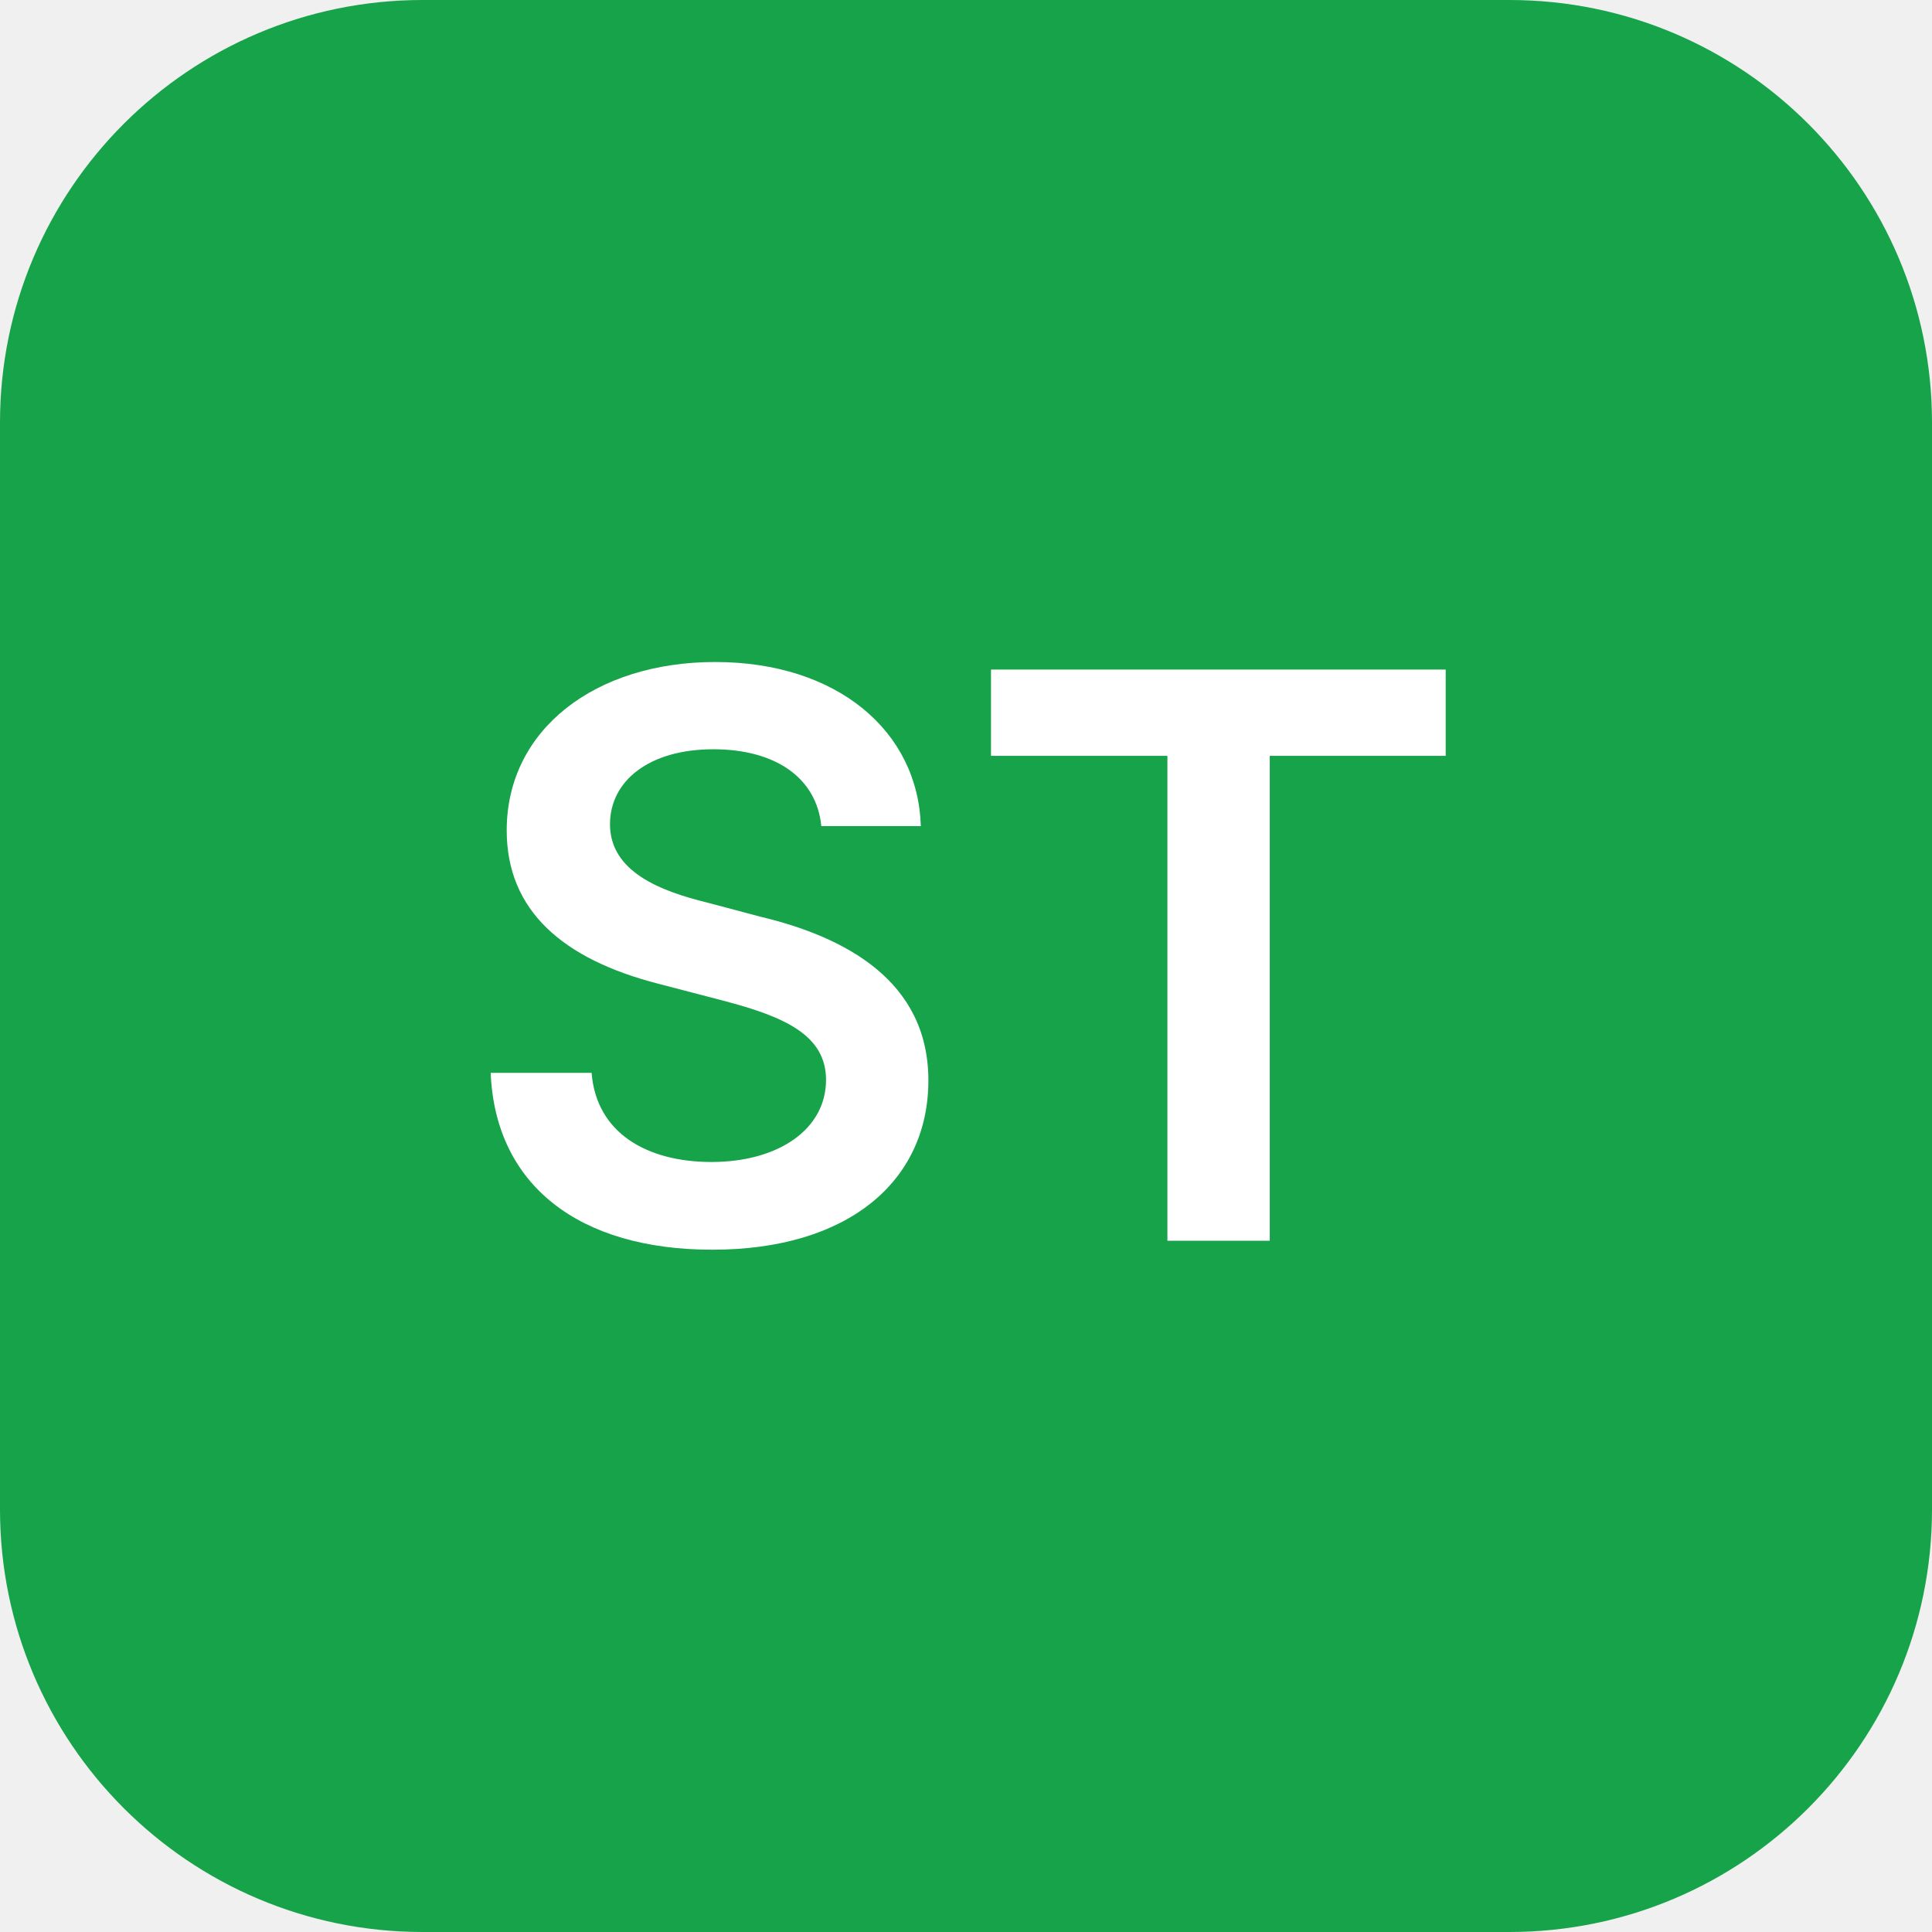
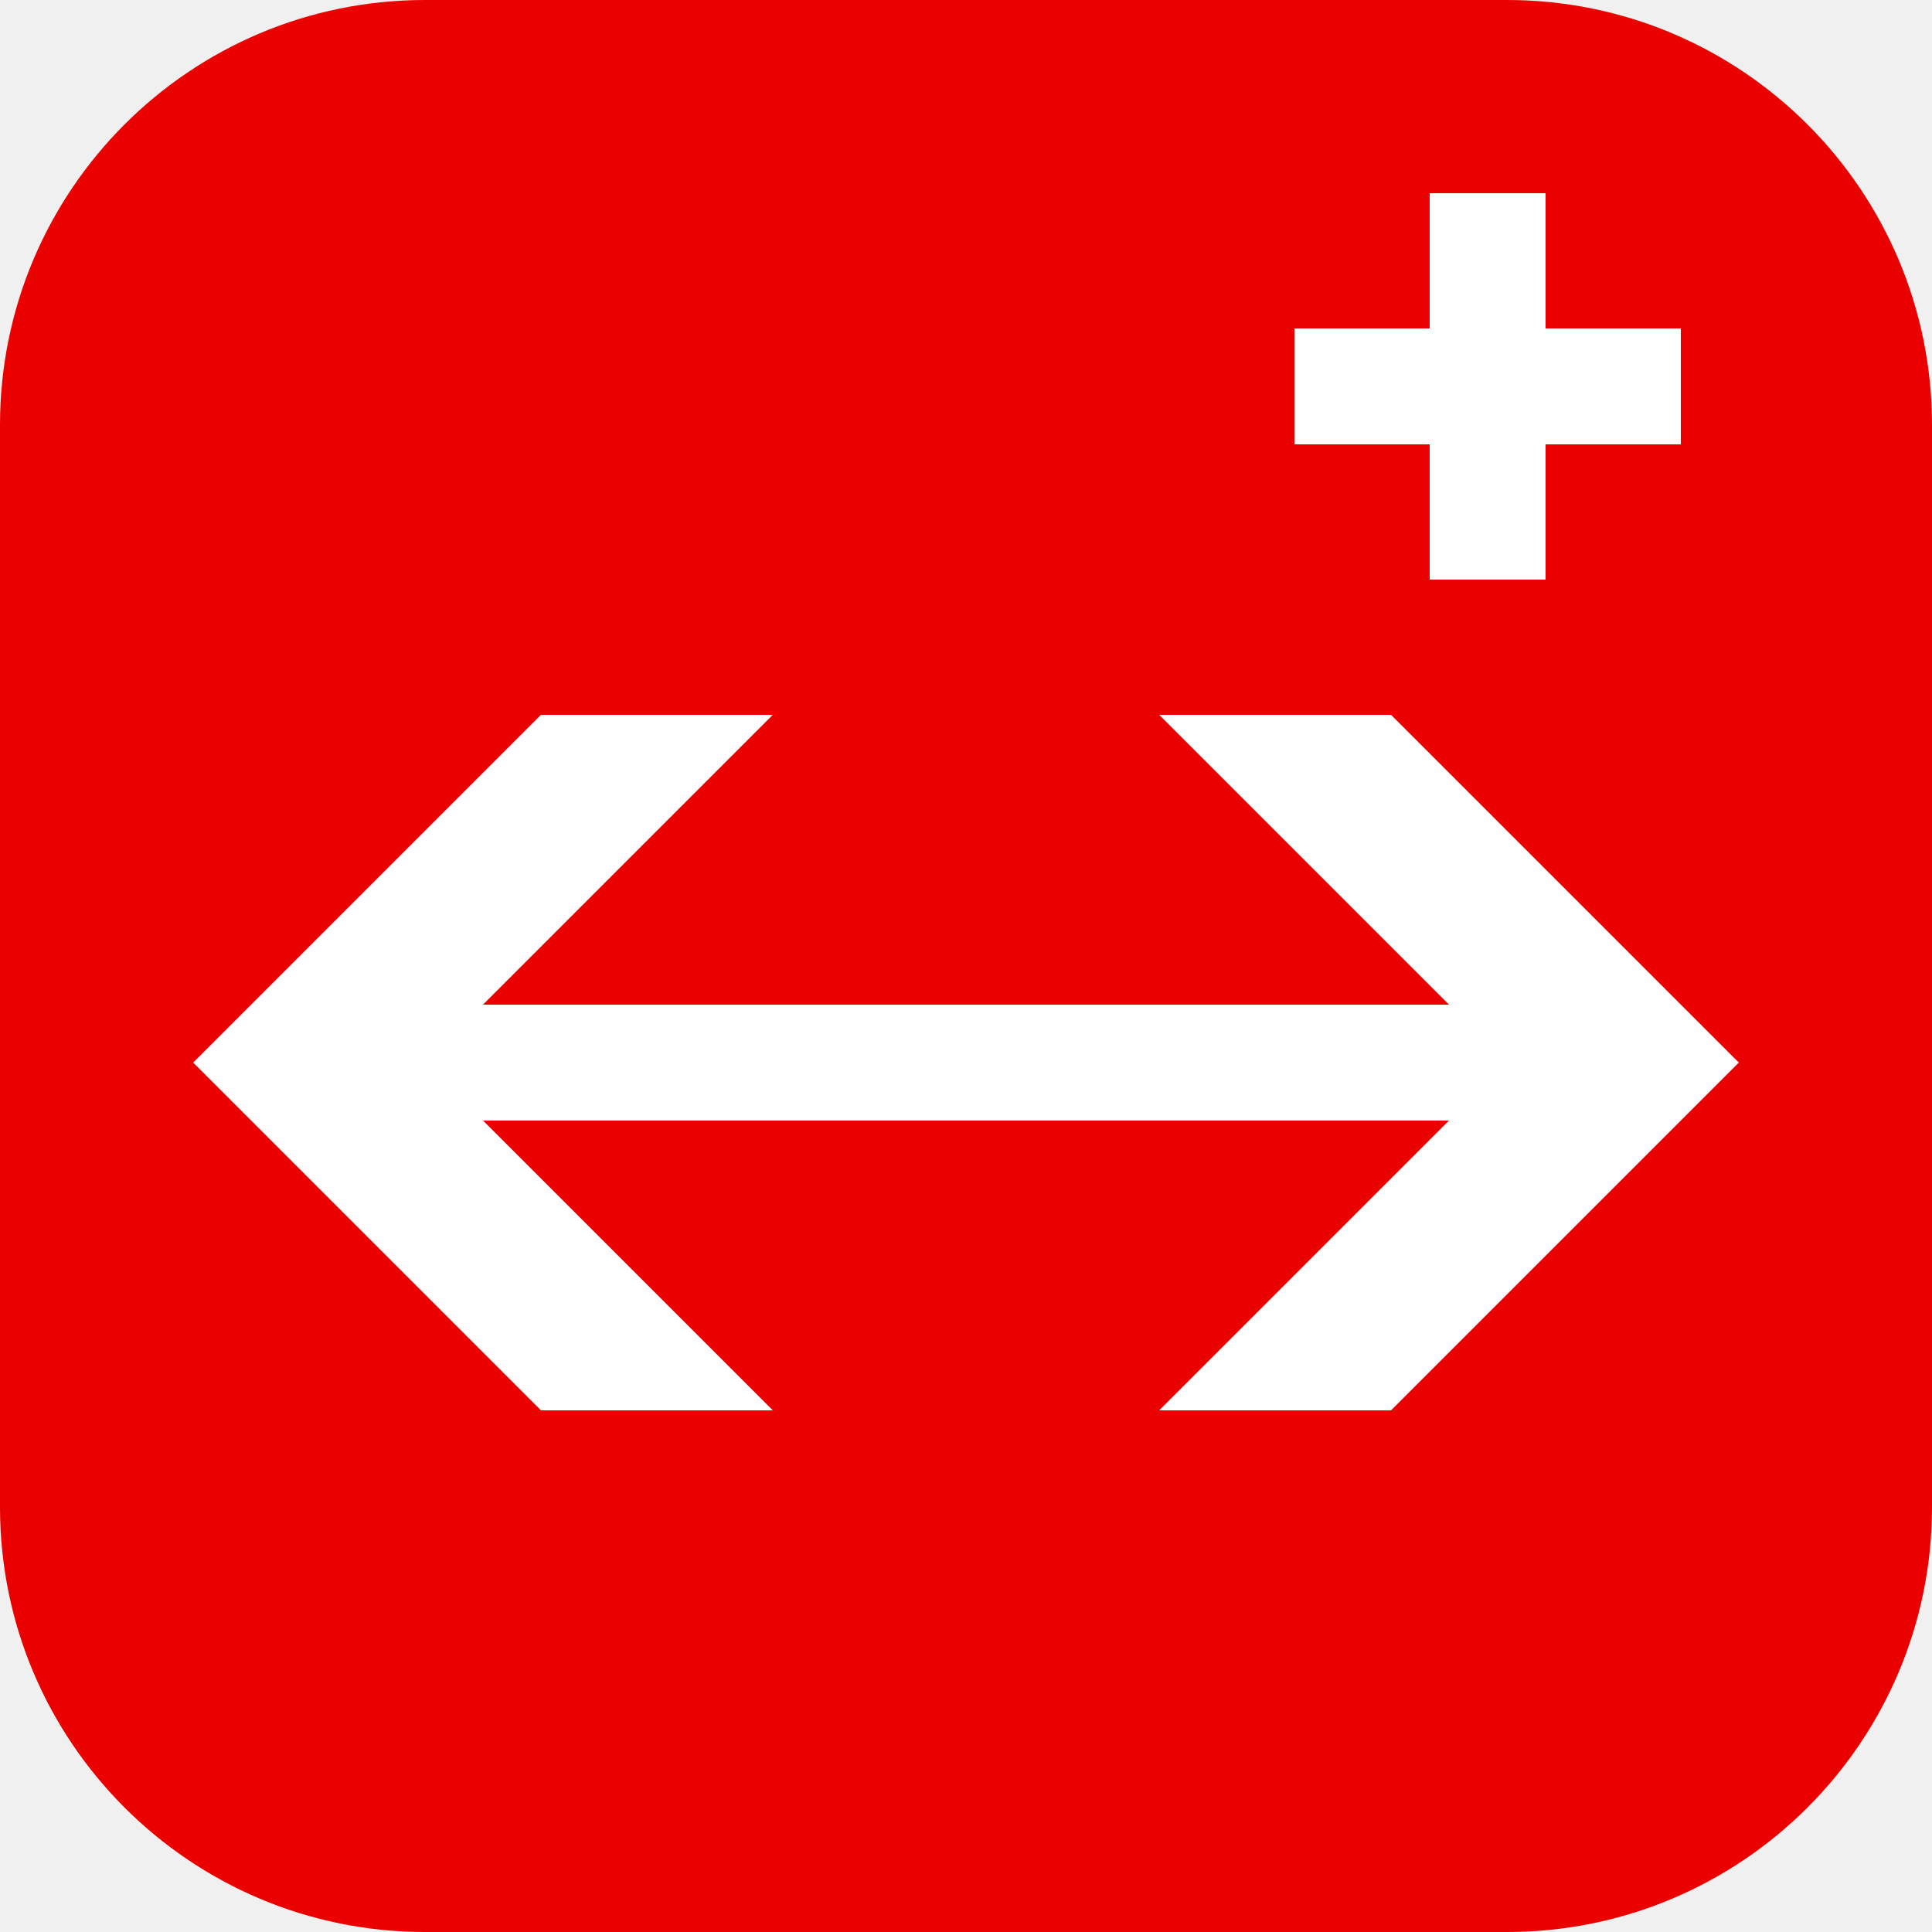
- <svg xmlns="http://www.w3.org/2000/svg" viewBox="0 0 64 64">
-   <rect width="64" height="64" rx="14" fill="#16a34a" />
-   <text x="32" y="32" dy="0.35em" text-anchor="middle" font-family="ui-sans-serif, system-ui, -apple-system, sans-serif" font-size="26" font-weight="600" fill="#ffffff">ST</text>
+ <svg xmlns="http://www.w3.org/2000/svg" viewBox="0 0 100 100">
+   <rect width="100" height="100" rx="22" fill="#eb0000" />
+   <g fill="#ffffff">
+     <path d="M10 55 28 37h12L25 52h50L60 37h12l18 18-18 18H60l15-15H25l15 15H28z" />
+     <path d="M74 10h6v7h7v6h-7v7h-6v-7h-7v-6h7z" />
+   </g>
</svg>
